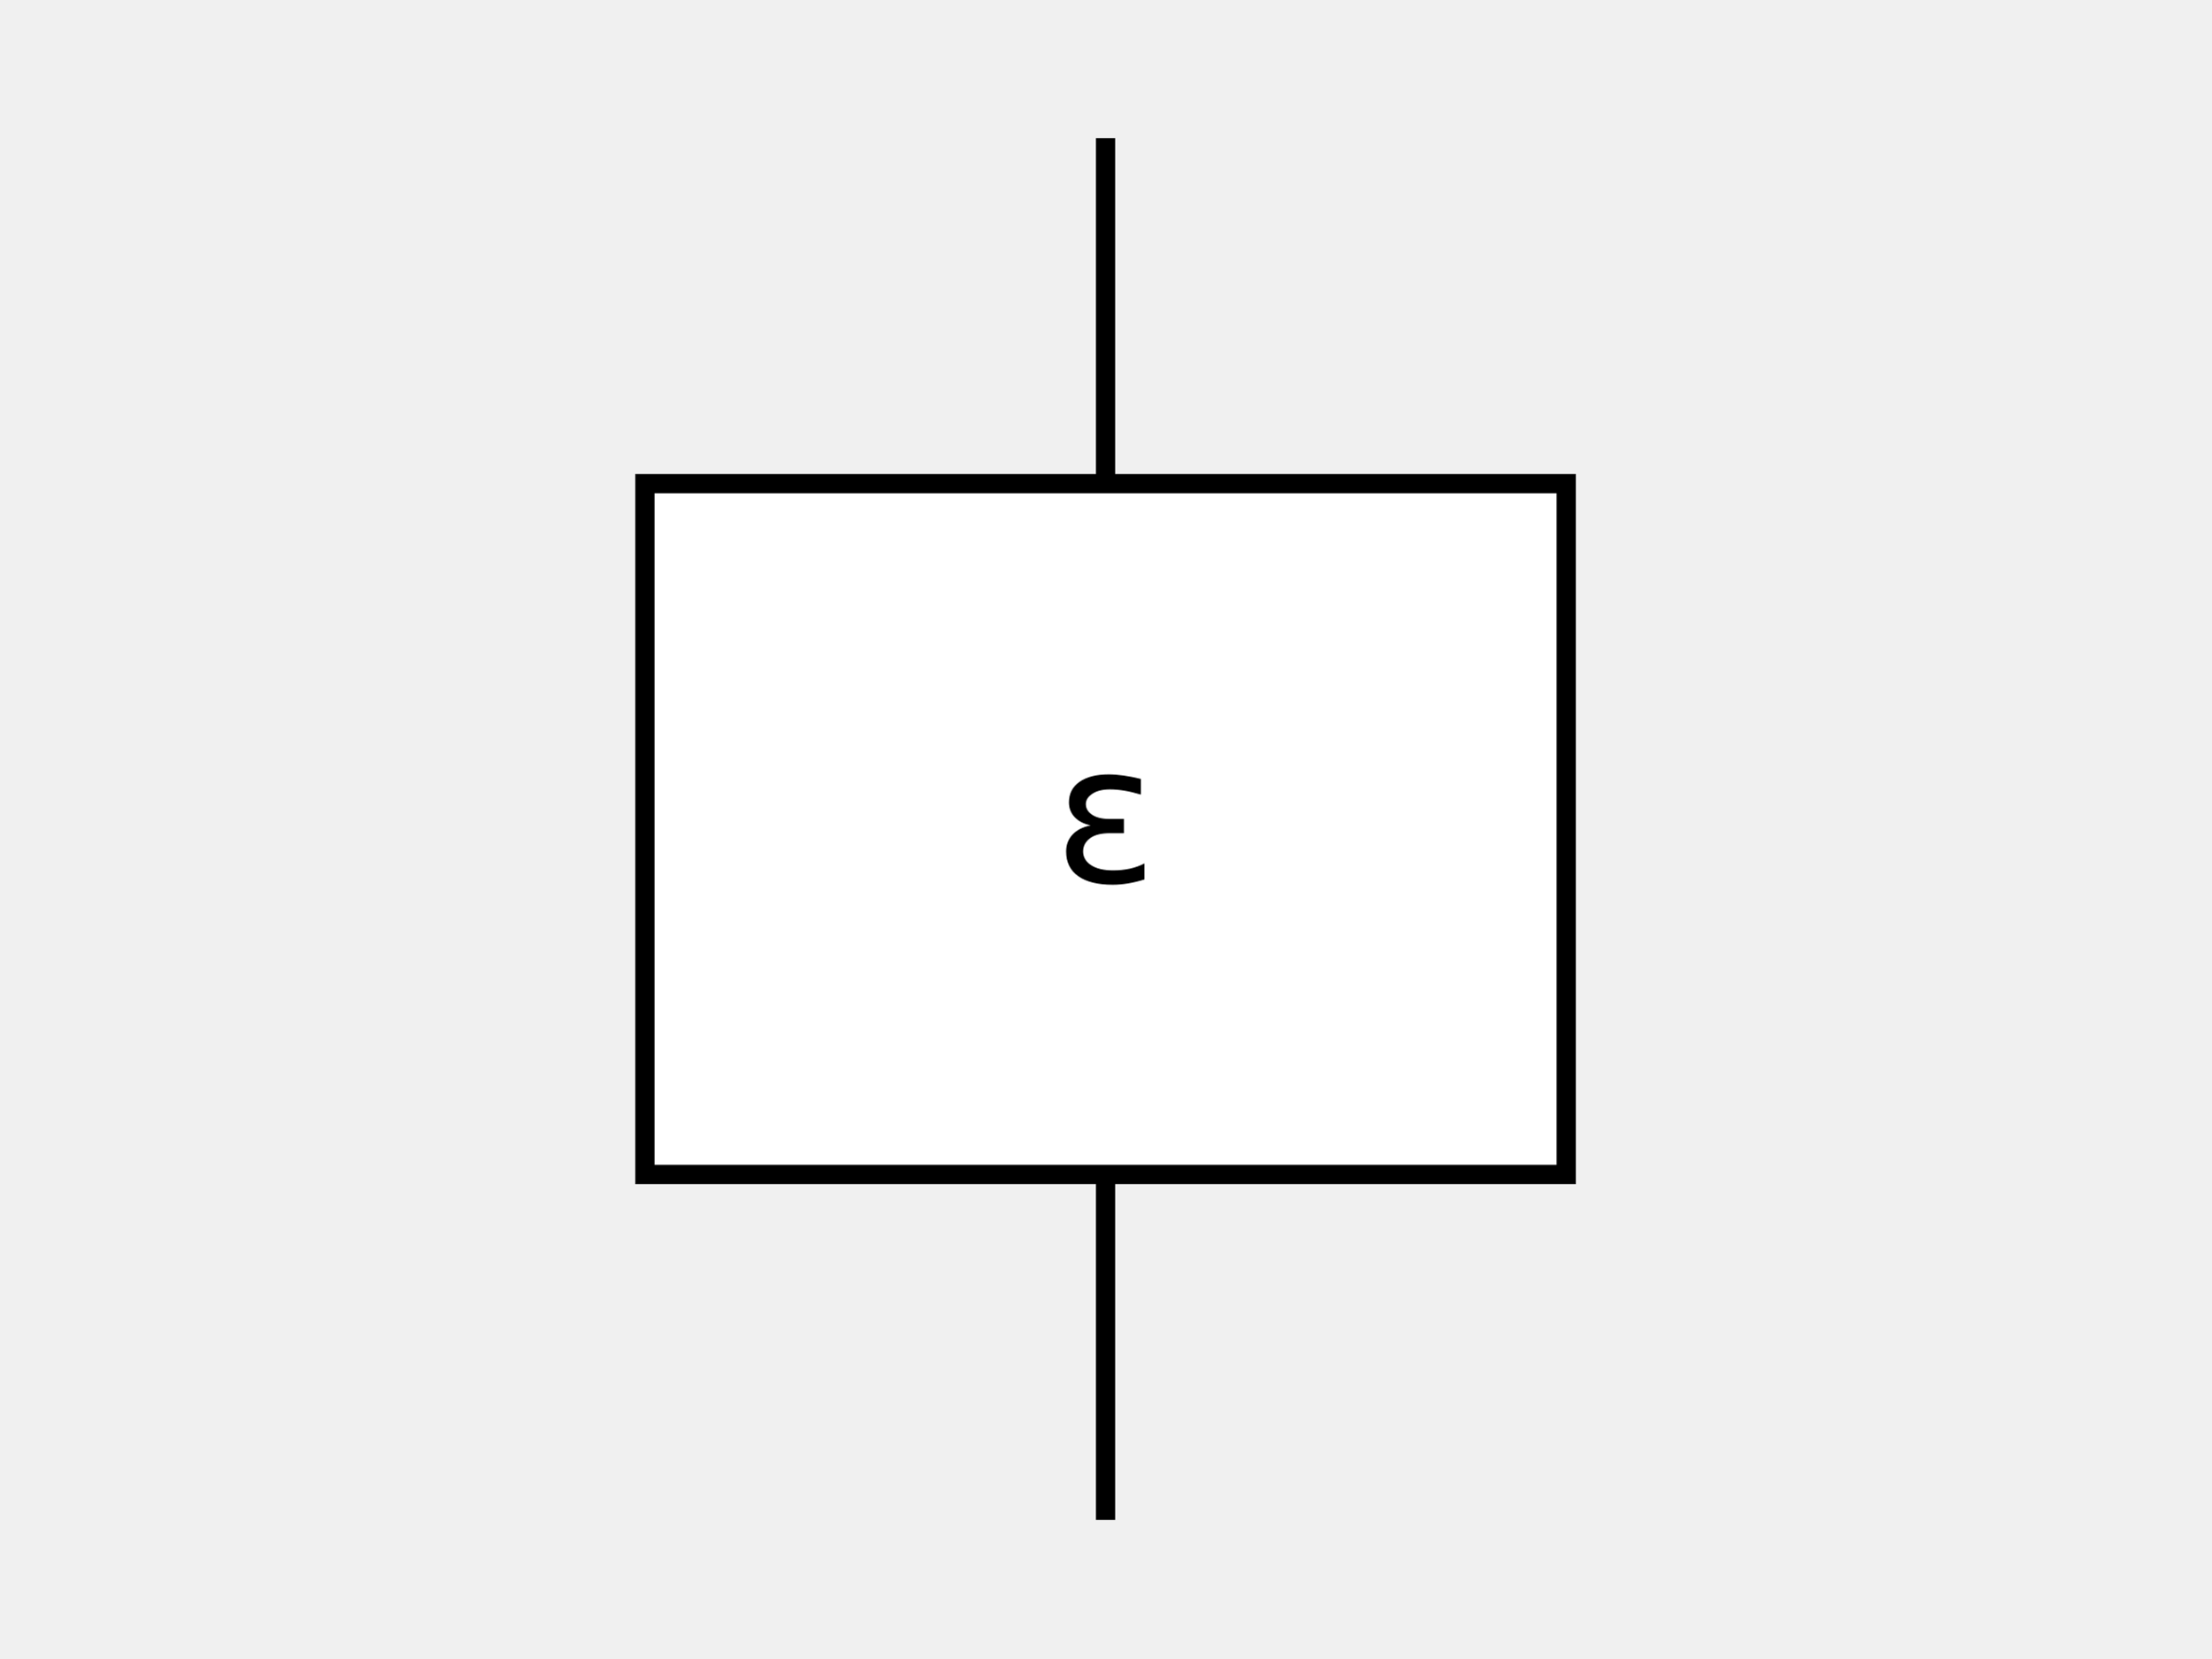
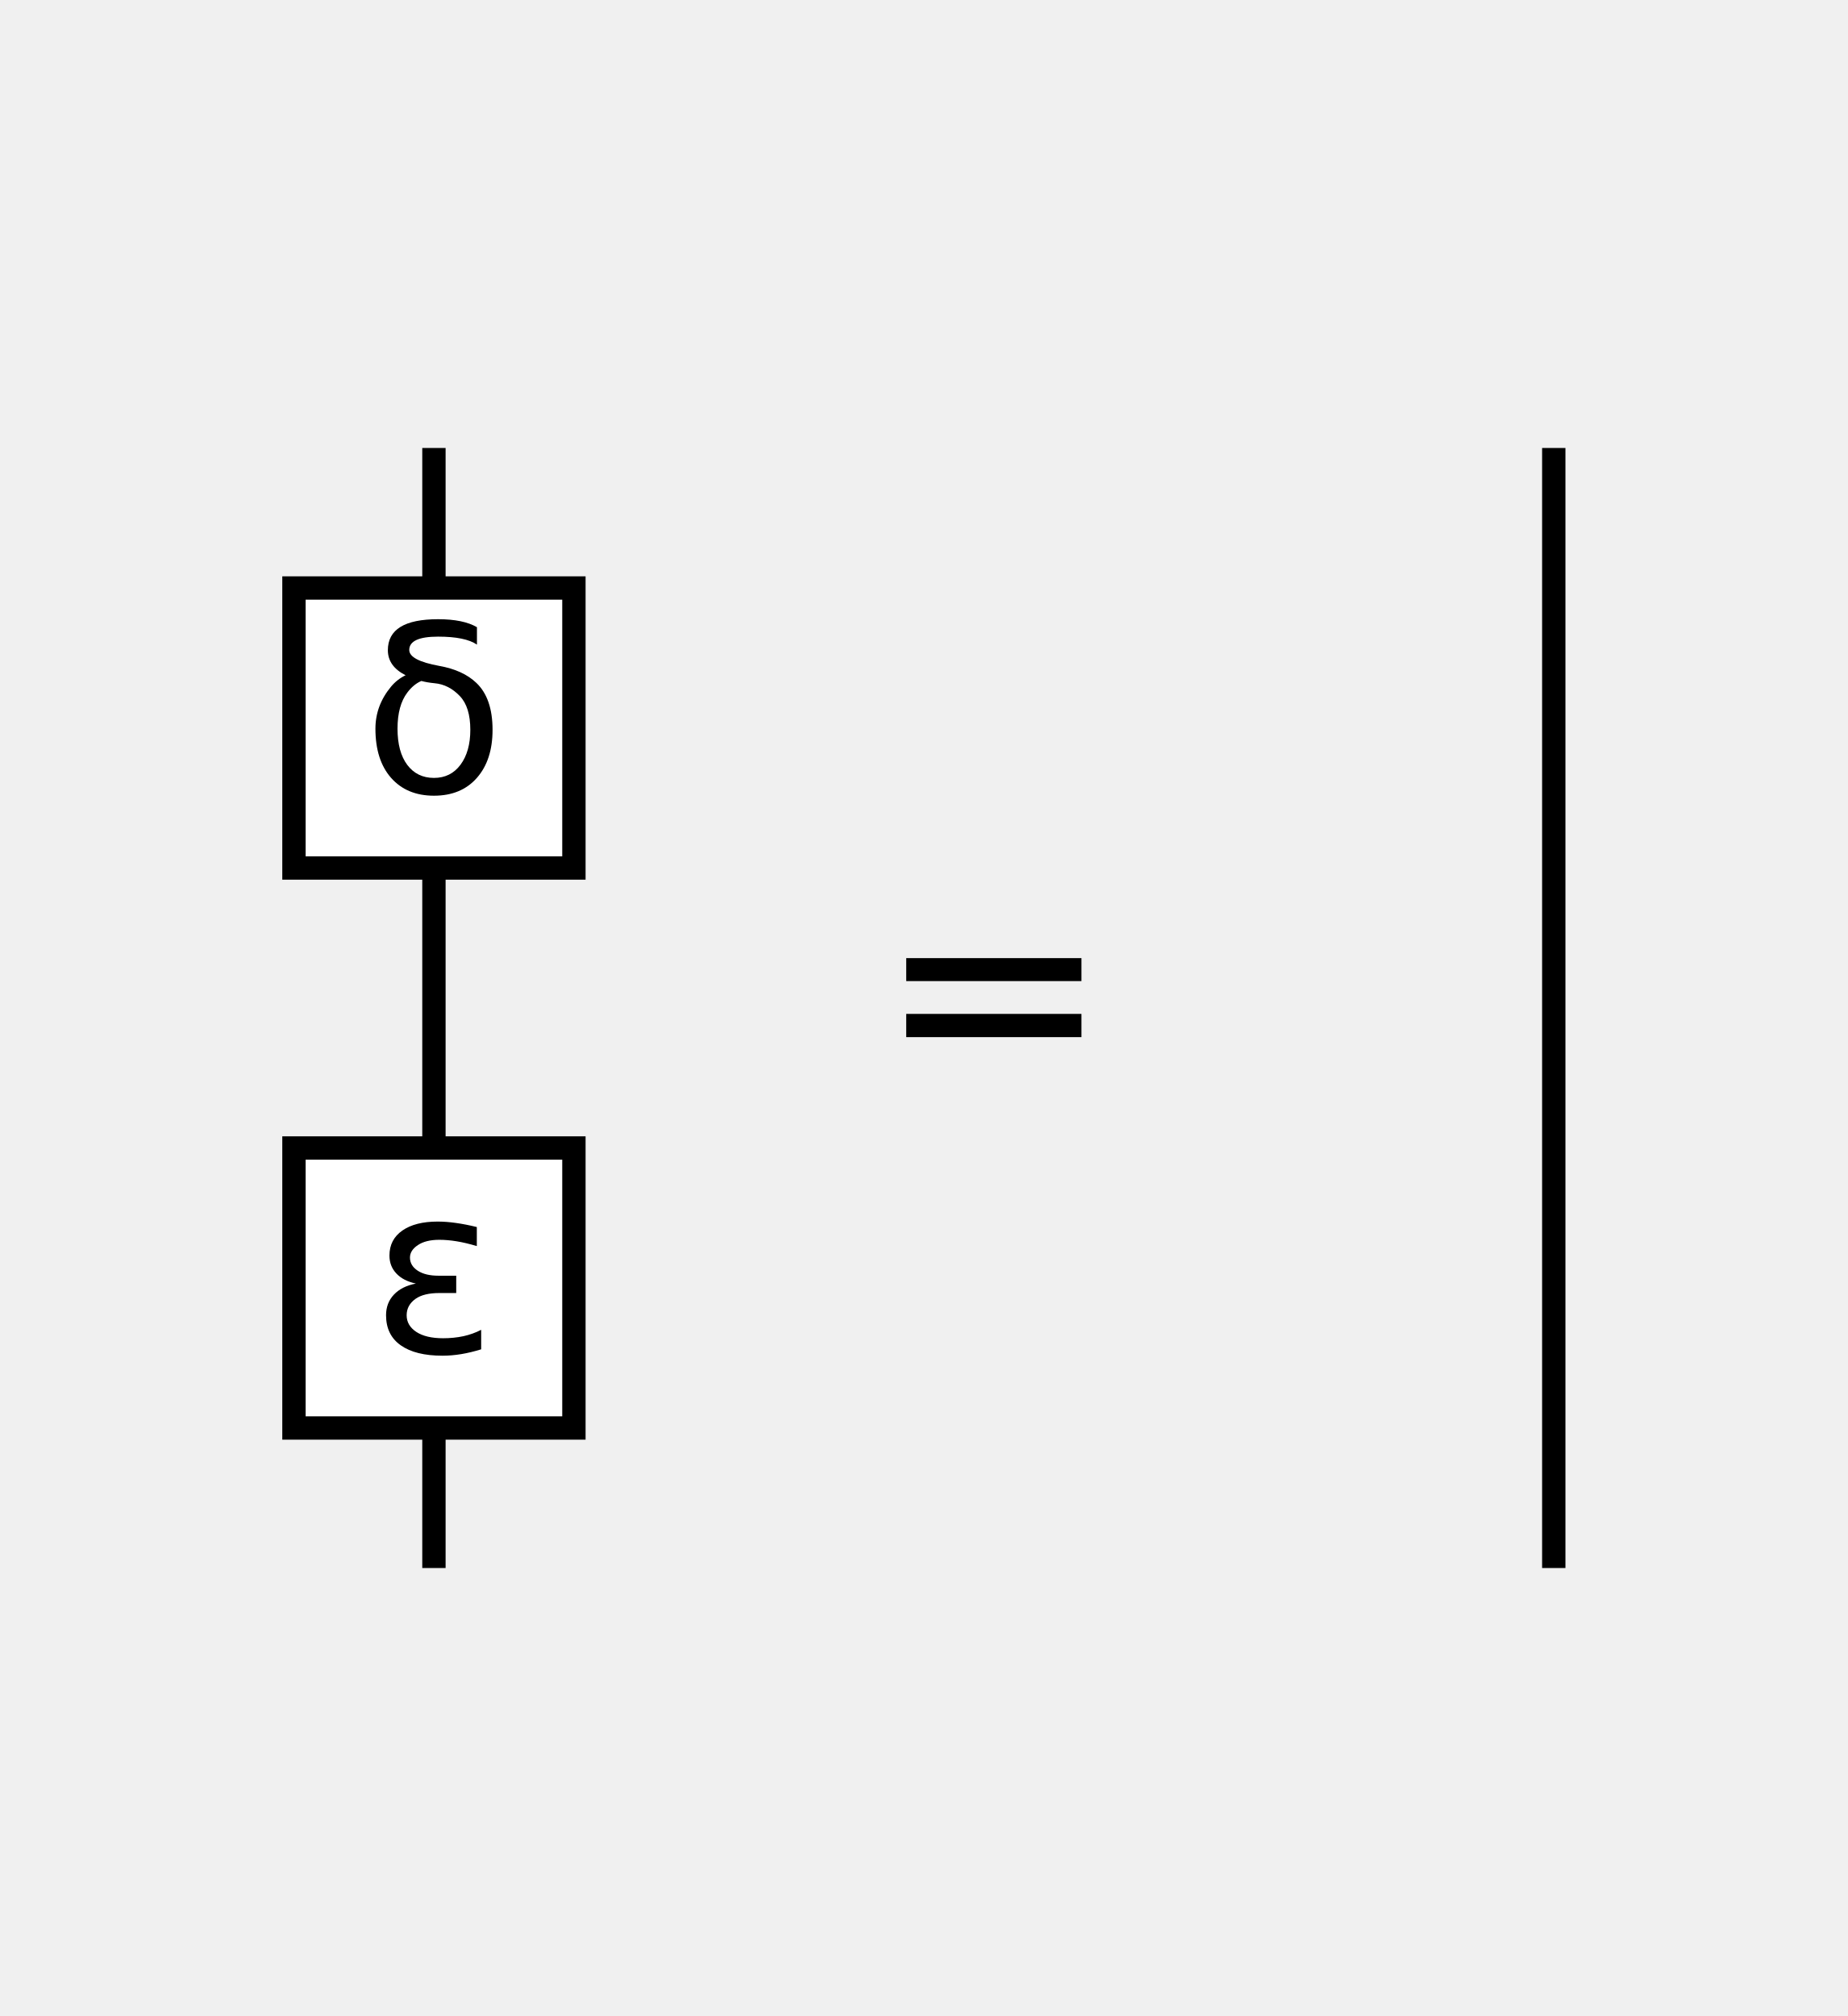
- <svg xmlns="http://www.w3.org/2000/svg" xmlns:xlink="http://www.w3.org/1999/xlink" width="115.2pt" height="86.4pt" viewBox="0 0 115.2 86.4" version="1.1">
+ <svg xmlns="http://www.w3.org/2000/svg" xmlns:xlink="http://www.w3.org/1999/xlink" width="79.2pt" height="86.4pt" viewBox="0 0 79.2 86.4" version="1.1">
  <style type="text/css">@media (prefers-color-scheme: dark) {[id^="dark-stroke"] path { stroke: #ffffff !important; } [id^="dark-fill"] g, [id^="dark-fill"] use { fill: #ffffff !important; stroke: #ffffff !important; }}</style>
  <defs>
    <style type="text/css">*{stroke-linejoin: round; stroke-linecap: butt}</style>
  </defs>
  <g id="figure_1">
    <g id="patch_1">
-       <path d="M 0 86.4  L 115.2 86.4  L 115.2 0  L 0 0  L 0 86.4  z " style="fill: none" />
+       <path d="M 0 86.4  L 79.2 86.4  L 79.2 0  L 0 0  L 0 86.4  z " style="fill: none" />
    </g>
    <g id="axes_1">
      <g id="patch_2">
-         <path d="M 9.6 79.2  L 105.6 79.2  L 105.6 7.2  L 9.6 7.2  L 9.6 79.2  z " clip-path="url(#p0c606a4dba)" style="fill: none" />
+         <path d="M 6.6 67.2  L 72.6 67.2  L 72.6 19.2  L 6.6 19.2  L 6.6 67.2  z " clip-path="url(#pb8c5adf8aa)" style="fill: none" />
      </g>
      <g id="dark-stroke-1">
-         <path d="M 57.6 7.2  Q 57.6 25.2 57.6 25.2  " clip-path="url(#p0c606a4dba)" style="fill: none; stroke: #000000; stroke-linejoin: miter" />
+         <path d="M 18.6 19.2  Q 18.6 25.2 18.6 25.2  " clip-path="url(#pb8c5adf8aa)" style="fill: none; stroke: #000000; stroke-linejoin: miter" />
      </g>
      <g id="dark-stroke-2">
-         <path d="M 57.6 61.2  Q 57.6 79.2 57.6 79.2  " clip-path="url(#p0c606a4dba)" style="fill: none; stroke: #000000; stroke-linejoin: miter" />
+         <path d="M 18.6 37.2  Q 18.6 49.2 18.6 49.2  " clip-path="url(#pb8c5adf8aa)" style="fill: none; stroke: #000000; stroke-linejoin: miter" />
+       </g>
+       <g id="dark-stroke-3">
+         <path d="M 18.6 61.2  Q 18.6 67.2 18.6 67.2  " clip-path="url(#pb8c5adf8aa)" style="fill: none; stroke: #000000; stroke-linejoin: miter" />
+       </g>
+       <g id="dark-stroke-4">
+         <path d="M 66.6 19.2  Q 66.6 67.2 66.6 67.2  " clip-path="url(#pb8c5adf8aa)" style="fill: none; stroke: #000000; stroke-linejoin: miter" />
      </g>
      <g id="patch_3">
-         <path d="M 33.6 61.2  L 33.6 25.2  L 81.6 25.2  L 81.6 61.2  z " clip-path="url(#p0c606a4dba)" style="fill: #ffffff; stroke: #000000; stroke-linejoin: miter" />
+         <path d="M 12.6 37.2  L 12.6 25.2  L 24.6 25.2  L 24.6 37.2  z " clip-path="url(#pb8c5adf8aa)" style="fill: #ffffff; stroke: #000000; stroke-linejoin: miter" />
+       </g>
+       <g id="patch_4">
+         <path d="M 12.6 61.2  L 12.6 49.2  L 24.6 49.2  L 24.6 61.2  z " clip-path="url(#pb8c5adf8aa)" style="fill: #ffffff; stroke: #000000; stroke-linejoin: miter" />
+       </g>
+       <g id="PathCollection_1">
+         <defs>
+           <path id="m64857284b6" d="M 0 6.725  C 1.783 6.725 3.494 6.016 4.755 4.755  C 6.016 3.494 6.725 1.783 6.725 0  C 6.725 -1.783 6.016 -3.494 4.755 -4.755  C 3.494 -6.016 1.783 -6.725 0 -6.725  C -1.783 -6.725 -3.494 -6.016 -4.755 -4.755  C -6.016 -3.494 -6.725 -1.783 -6.725 0  C -6.725 1.783 -6.016 3.494 -4.755 4.755  C -3.494 6.016 -1.783 6.725 0 6.725  z " style="stroke: #000000; stroke-opacity: 0" />
+         </defs>
+         <g clip-path="url(#pb8c5adf8aa)">
+           <use xlink:href="#m64857284b6" x="42.6" y="43.2" style="fill-opacity: 0; stroke: #000000; stroke-opacity: 0" />
+         </g>
      </g>
      <g id="text_1">
-         <g transform="translate(54.89766 45.95938) scale(0.1 -0.1)">
+         <g transform="translate(15.54063 33.95938) scale(0.1 -0.1)">
+           <defs>
+             <path id="DejaVuSans-3b4" d="M 3138 4053  Q 2819 4272 2072 4272  Q 1281 4272 1281 3906  Q 1281 3619 2106 3469  Q 2756 3353 3122 3003  Q 3566 2581 3566 1716  Q 3566 888 3138 400  Q 2709 -91 1959 -91  Q 1213 -91 781 400  Q 353 888 353 1747  Q 353 2384 781 2900  Q 947 3100 1181 3213  Q 694 3459 694 3900  Q 694 4750 2072 4750  Q 2763 4750 3138 4531  L 3138 4053  z M 1613 3056  Q 1400 2966 1228 2738  Q 959 2384 959 1747  Q 959 1113 1225 756  Q 1494 397 1959 397  Q 2419 397 2687 759  Q 2956 1122 2956 1716  Q 2956 2338 2672 2638  Q 2369 2959 1975 2994  Q 1775 3013 1613 3056  z " transform="scale(0.015625)" />
+           </defs>
+           <use xlink:href="#DejaVuSans-3b4" />
+         </g>
+       </g>
+       <g id="text_2">
+         <g transform="translate(15.89766 57.95938) scale(0.1 -0.1)">
          <defs>
            <path id="DejaVuSans-3b5" d="M 1234 1888  Q 884 1963 697 2166  Q 509 2366 509 2656  Q 509 3097 866 3344  Q 1219 3588 1831 3588  Q 2069 3588 2334 3550  Q 2600 3513 2906 3438  L 2906 2916  Q 2603 3006 2353 3047  Q 2100 3088 1878 3088  Q 1506 3088 1291 2944  Q 1072 2800 1072 2600  Q 1072 2381 1284 2241  Q 1494 2103 1856 2103  L 2341 2103  L 2341 1628  L 1878 1628  Q 1450 1628 1225 1469  Q 981 1294 981 1019  Q 981 738 1244 563  Q 1509 388 1981 388  Q 2272 388 2538 444  Q 2803 503 3025 619  L 3025 84  Q 2744 -3 2481 -47  Q 2216 -91 1966 -91  Q 1222 -91 819 194  Q 416 478 416 1019  Q 416 1356 631 1584  Q 847 1813 1234 1888  z " transform="scale(0.015625)" />
          </defs>
          <use xlink:href="#DejaVuSans-3b5" />
        </g>
      </g>
+       <g id="dark-fill-5">
+         <g transform="translate(37.57219 46.51125) scale(0.12 -0.12)">
+           <defs>
+             <path id="DejaVuSans-3d" d="M 678 2906  L 4684 2906  L 4684 2381  L 678 2381  L 678 2906  z M 678 1631  L 4684 1631  L 4684 1100  L 678 1100  L 678 1631  z " transform="scale(0.015625)" />
+           </defs>
+           <use xlink:href="#DejaVuSans-3d" />
+         </g>
+       </g>
    </g>
  </g>
  <defs>
-     <clipPath id="p0c606a4dba">
-       <rect x="0" y="0" width="115.2" height="86.4" />
+     <clipPath id="pb8c5adf8aa">
+       <rect x="0" y="14.4" width="79.2" height="57.6" />
    </clipPath>
  </defs>
</svg>
